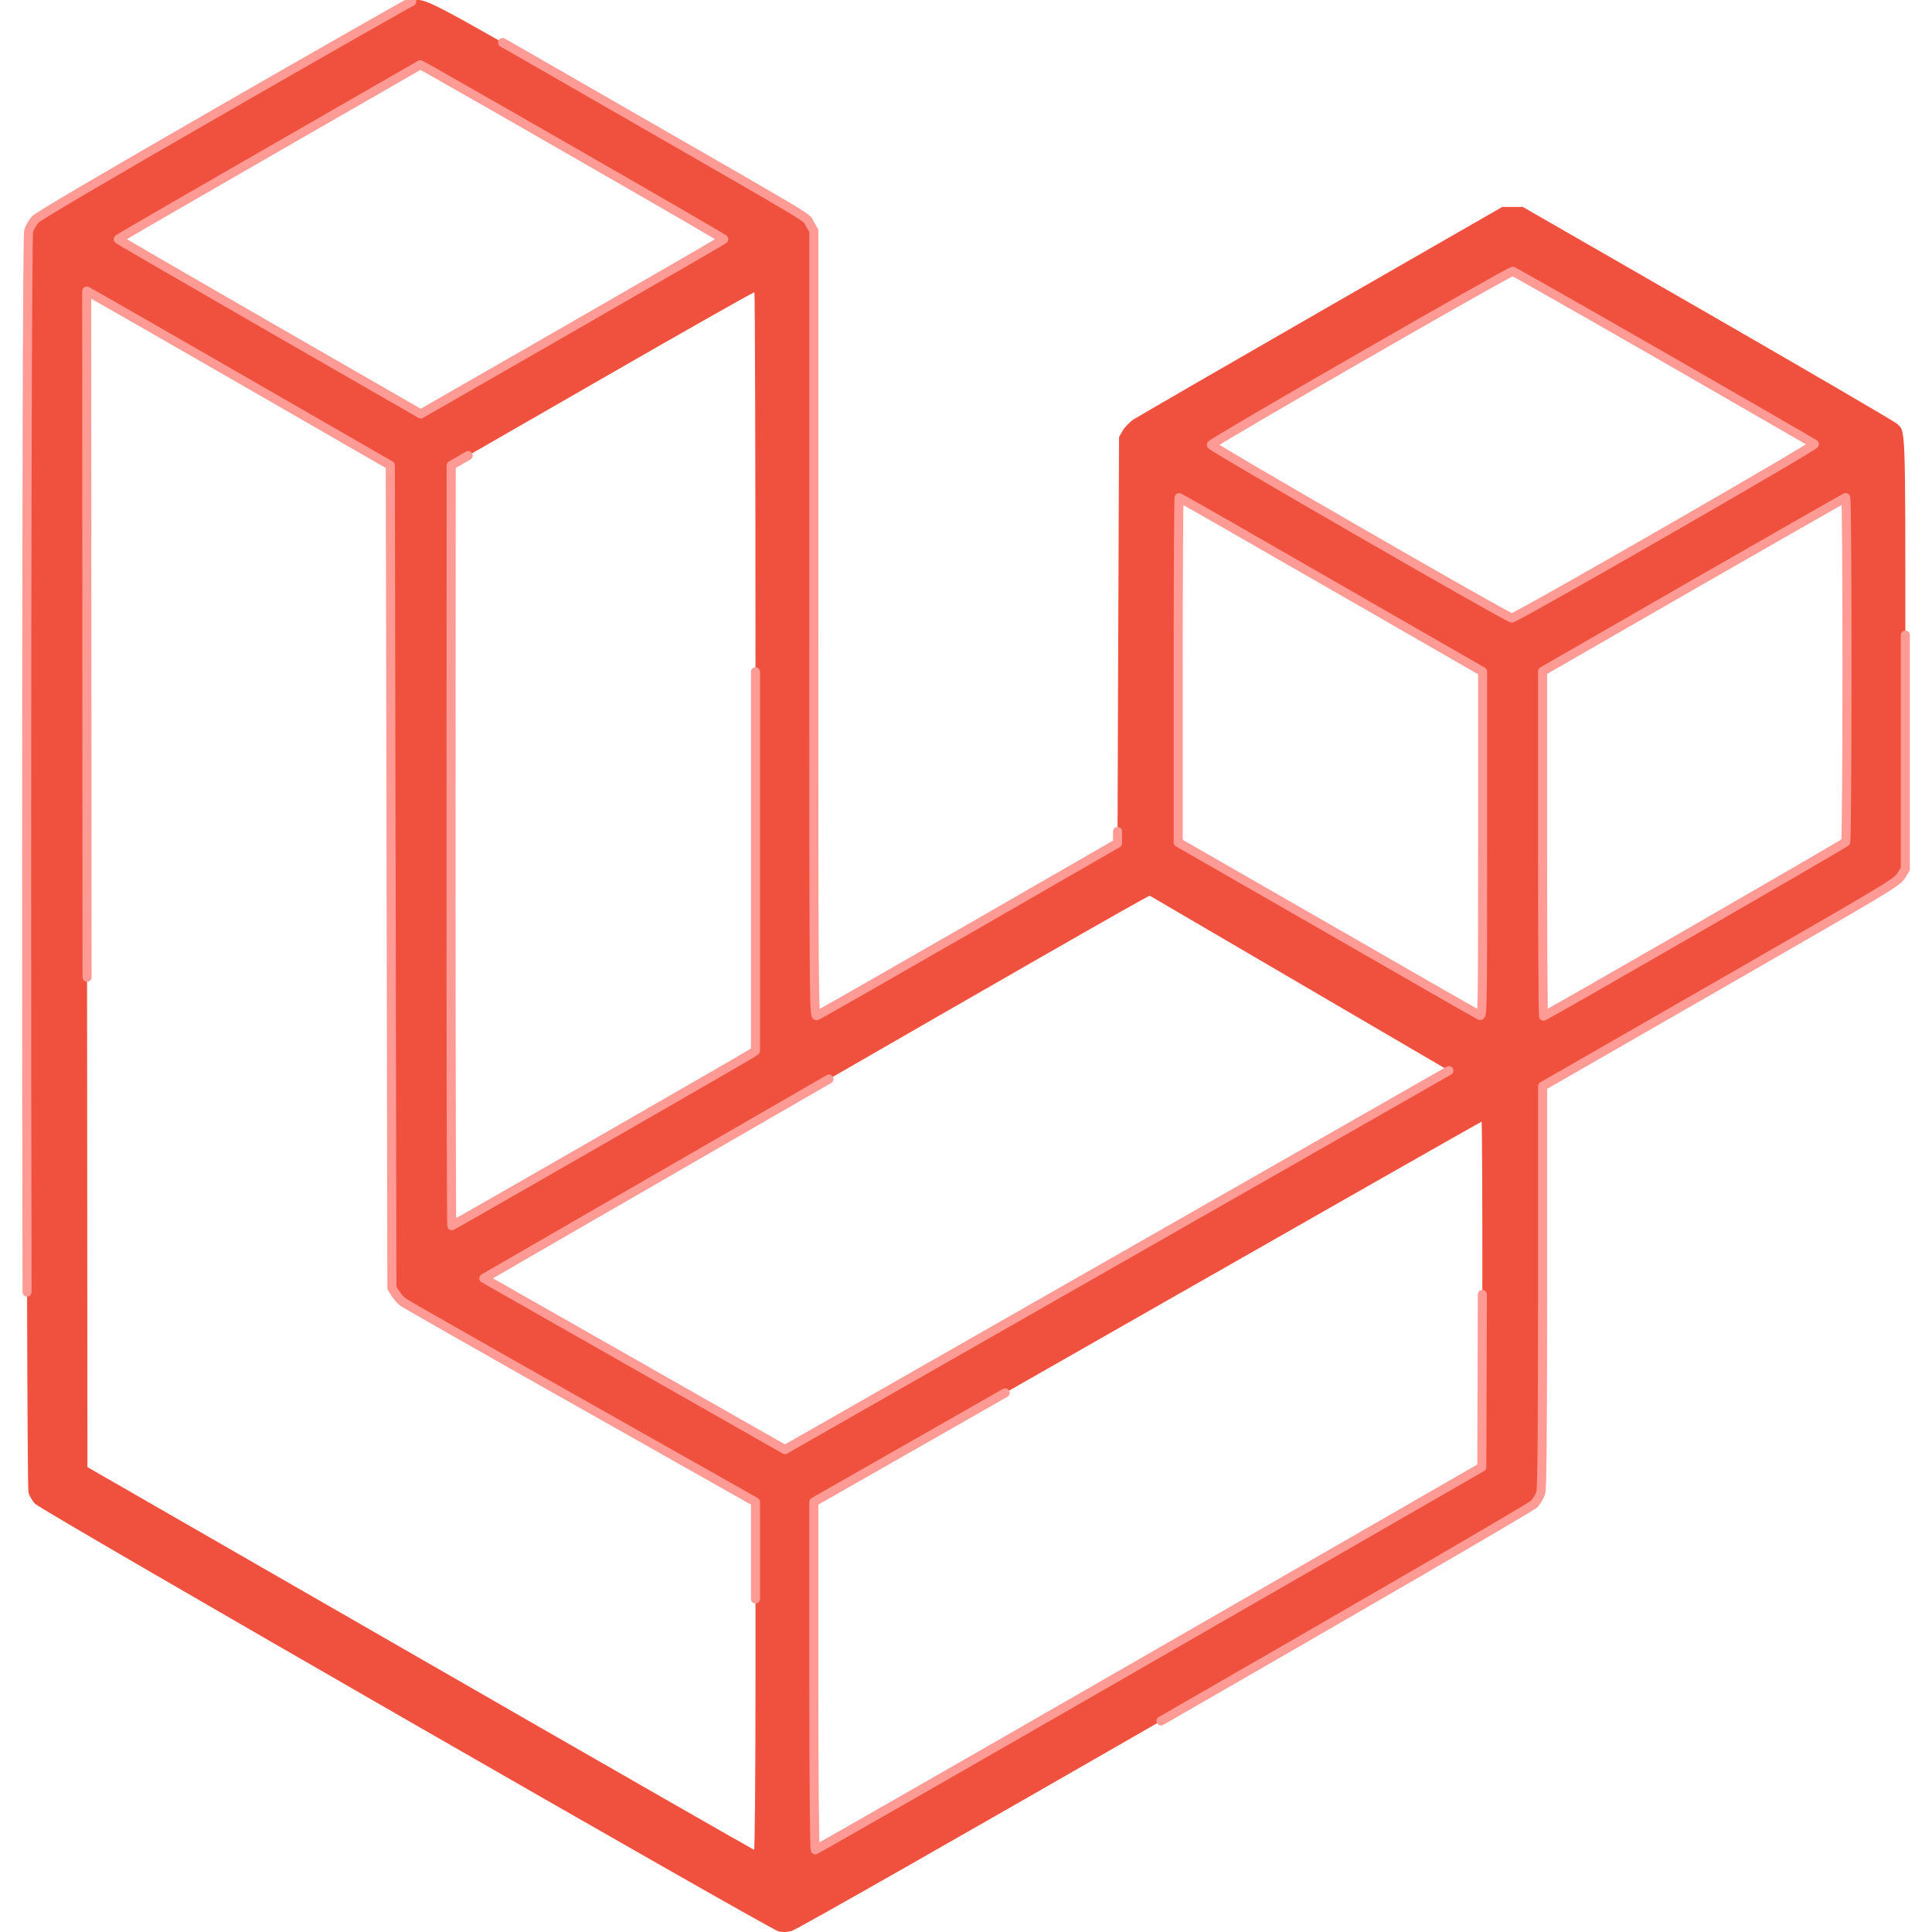
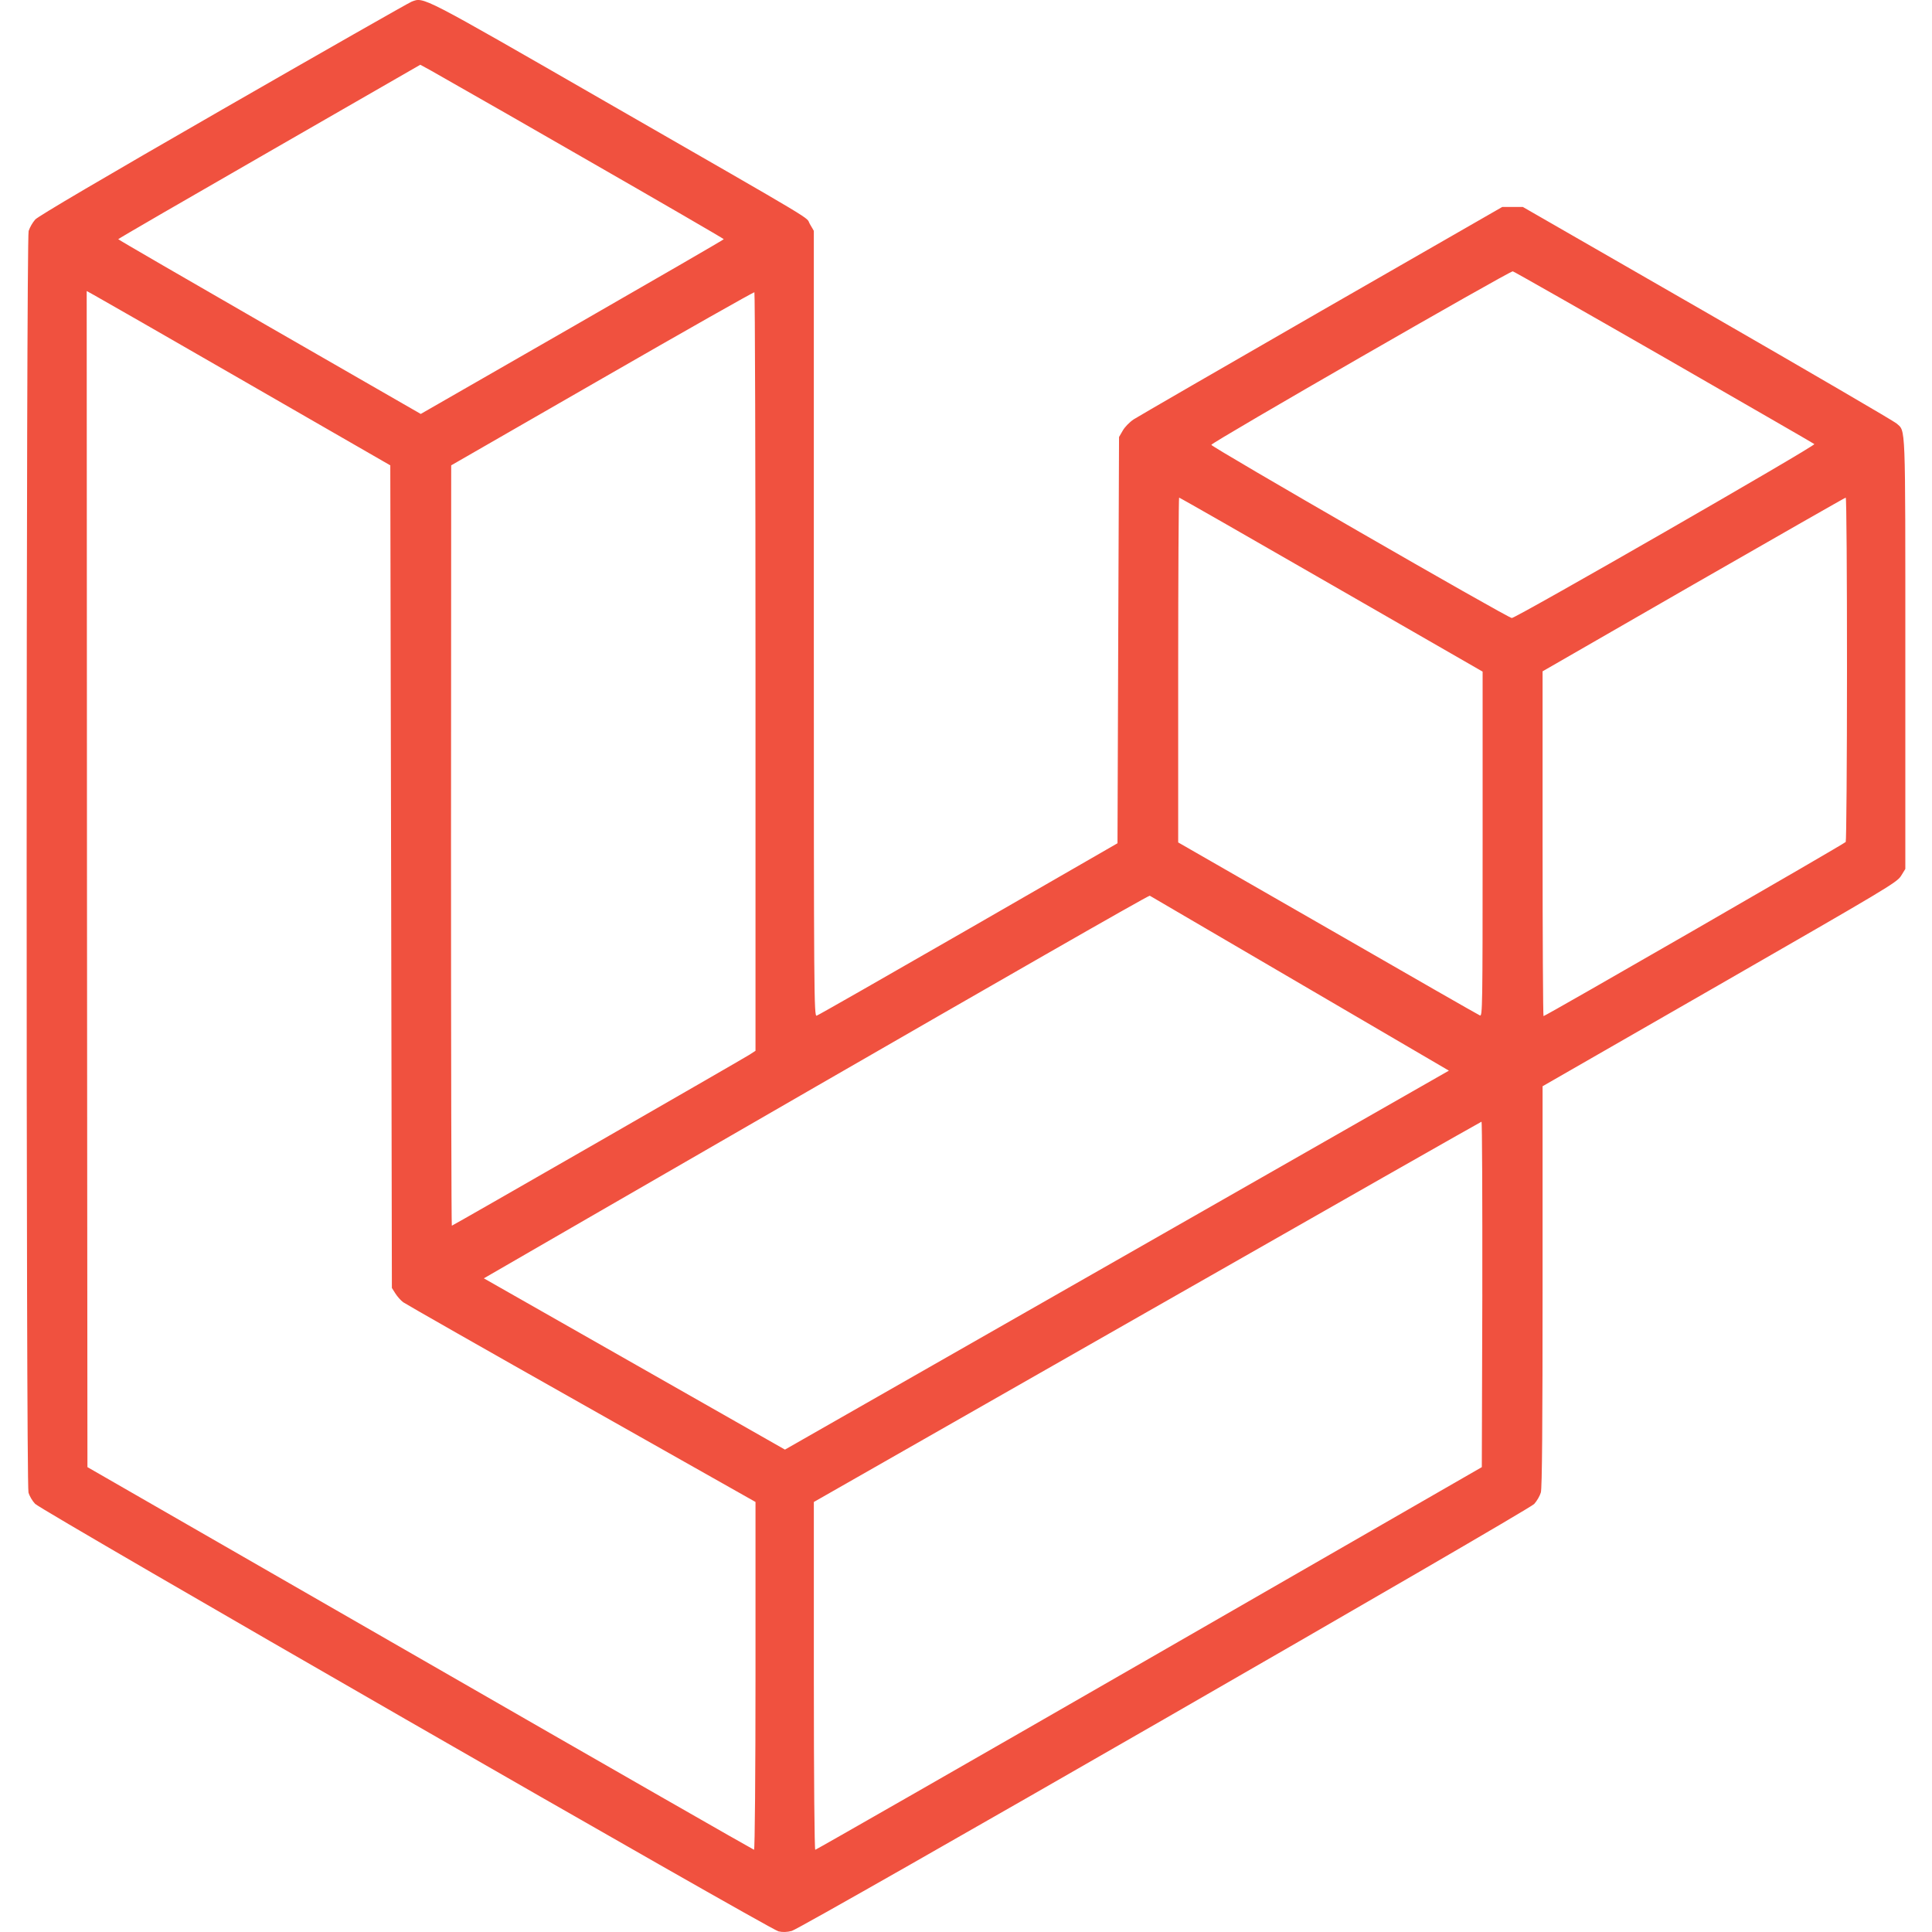
<svg xmlns="http://www.w3.org/2000/svg" viewBox="0 0 24 24" role="img" aria-label="Laravel">
-   <style>@keyframes tss_laravel_al{0%{opacity:0}4%,93%{opacity:1}99%,100%{opacity:0}}.tss_laravel_al{animation:tss_laravel_al 3.6s linear infinite}@keyframes tss_laravel_fl{0%,42%{fill-opacity:.25}58%,100%{fill-opacity:1}}.tss_laravel_fl{animation:tss_laravel_fl 3.6s cubic-bezier(.22,1,.36,1) infinite}@keyframes tss_laravel_tr{0%{stroke-dashoffset:100;stroke-opacity:1}44%{stroke-dashoffset:0;stroke-opacity:1}54%{stroke-opacity:1}64%,100%{stroke-opacity:0}}.tss_laravel_tr{stroke-dasharray:100;animation:tss_laravel_tr 3.6s cubic-bezier(.4,0,.2,1) infinite}@media (prefers-reduced-motion: reduce){.tss_laravel_al,.tss_laravel_fl,.tss_laravel_tr{animation:none!important}.tss_laravel_al{opacity:1!important}.tss_laravel_fl{fill-opacity:1!important}.tss_laravel_tr{stroke-opacity:0!important}}</style>
+   <style>@keyframes tss_laravel_al{0%{opacity:0}5%,94%{opacity:1}99%,100%{opacity:0}}.tss_laravel_al{animation:tss_laravel_al 3.6s linear infinite}@keyframes tss_laravel_mv{0%{transform:rotate(-30deg) scale(0.9)}42%{transform:rotate(6deg) scale(1.05)}56%,100%{transform:rotate(0) scale(1)}}.tss_laravel_mv{transform-box:fill-box;transform-origin:50% 50%;animation:tss_laravel_mv 3.6s cubic-bezier(.22,1,.36,1) infinite}@media (prefers-reduced-motion: reduce){.tss_laravel_al,.tss_laravel_mv{animation:none!important}.tss_laravel_al{opacity:1!important}.tss_laravel_mv{transform:none!important}}</style>
  <g class="tss_laravel_al">
-     <g class="tss_laravel_fl">
+     <g class="tss_laravel_mv">
      <g transform="translate(0 0) scale(0.1875)">
        <path fill="#f0513f" d="M27.271.11c-.2.078-5.82 3.28-12.487 7.112-8.078 4.644-12.227 7.09-12.449 7.32-.19.225-.34.482-.438.76-.167.564-.179 82.985-.01 83.578.061.23.26.568.44.754.436.46 48.664 28.19 49.25 28.324.272.065.577.054.88-.03.658-.165 48.76-27.834 49.188-28.286.175-.195.375-.532.44-.761.084-.273.115-4.58.115-13.655v-13.26l11.726-6.735c11.056-6.357 11.733-6.755 12.017-7.191l.29-.47V43.287c0-15.548.03-14.673-.585-15.235-.165-.146-5.798-3.433-12.53-7.31L100.89 13.71h-1.359l-11.963 6.87c-6.586 3.788-12.184 7.027-12.457 7.203-.272.18-.597.512-.73.753l-.242.417-.054 13.455-.048 13.46-9.879 5.69c-5.434 3.124-9.957 5.71-10.053 5.734-.175.049-.187-1.232-.187-25.966V15.293l-.26-.447c-.326-.545 1.136.324-13.544-8.114C27.803-.348 28.098-.2 27.27.11zm11.317 10.307c5.15 2.955 9.364 5.4 9.364 5.43 0 .031-4.516 2.641-10.035 5.813l-10.041 5.765-10.023-5.764c-5.507-3.173-10.02-5.783-10.02-5.814 0-.03 4.505-2.64 10.013-5.805l9.999-5.752.69.376c3.357 1.907 6.708 3.824 10.053 5.751zm71.668 13.261c5.422 3.122 9.908 5.702 9.95 5.744.114.103-19.774 11.535-20.046 11.523-.272-.008-19.915-11.335-19.907-11.473.01-.157 19.773-11.527 19.973-11.496.091.022 4.607 2.59 10.03 5.702zM16.3 25.328l9.558 5.503.055 27.247.05 27.252.233.368c.122.194.352.459.52.581.158.115 5.477 3.146 11.818 6.724l11.52 6.506v11.527c0 6.326-.043 11.516-.097 11.516-.041 0-10-5.699-22.124-12.676L5.793 97.201l-.03-38.966-.019-38.954.49.271c.283.15 4.807 2.748 10.065 5.775zm33.754 19.18v25.109l-.387.253c-.525.332-19.667 11.335-19.732 11.335-.03 0-.054-11.336-.054-25.193l.012-25.182 10-5.752c5.499-3.165 10.034-5.733 10.088-5.714.039.024.073 11.34.073 25.144zm38.15-5.775 10.023 5.763V55.92c0 10.838-.011 11.42-.176 11.357-.107-.041-4.642-2.64-10.083-5.774l-9.91-5.69v-11.42c0-6.287.032-11.424.062-11.424.043 0 4.577 2.592 10.084 5.764zm34.164 5.587c0 6.254-.042 11.412-.084 11.462-.072.115-19.896 11.538-20.022 11.538-.031 0-.062-5.135-.062-11.423v-11.42l10-5.756c5.507-3.16 10.042-5.752 10.084-5.752.053 0 .084 5.105.084 11.351zM95.993 70.933 52.005 96.04 32.056 84.693S76 59.277 76.176 59.343zm2.215 14.827-.034 11.442-22.028 12.676c-12.12 6.976-22.082 12.675-22.132 12.675-.053 0-.095-4.658-.095-11.516V99.51l22.08-12.592c12.132-6.923 22.101-12.59 22.154-12.602.043 0 .062 5.148.054 11.443z" />
      </g>
    </g>
-     <path class="tss_laravel_tr" pathLength="100" fill="none" stroke="#FF9A94" stroke-width=".6" stroke-linecap="round" stroke-linejoin="round" transform="translate(0 0) scale(0.1875)" d="M27.271.11c-.2.078-5.82 3.28-12.487 7.112-8.078 4.644-12.227 7.09-12.449 7.32-.19.225-.34.482-.438.76-.167.564-.179 82.985-.01 83.578.061.23.26.568.44.754.436.46 48.664 28.19 49.25 28.324.272.065.577.054.88-.03.658-.165 48.76-27.834 49.188-28.286.175-.195.375-.532.44-.761.084-.273.115-4.58.115-13.655v-13.26l11.726-6.735c11.056-6.357 11.733-6.755 12.017-7.191l.29-.47V43.287c0-15.548.03-14.673-.585-15.235-.165-.146-5.798-3.433-12.53-7.31L100.89 13.71h-1.359l-11.963 6.87c-6.586 3.788-12.184 7.027-12.457 7.203-.272.18-.597.512-.73.753l-.242.417-.054 13.455-.048 13.46-9.879 5.69c-5.434 3.124-9.957 5.71-10.053 5.734-.175.049-.187-1.232-.187-25.966V15.293l-.26-.447c-.326-.545 1.136.324-13.544-8.114C27.803-.348 28.098-.2 27.27.11zm11.317 10.307c5.15 2.955 9.364 5.4 9.364 5.43 0 .031-4.516 2.641-10.035 5.813l-10.041 5.765-10.023-5.764c-5.507-3.173-10.02-5.783-10.02-5.814 0-.03 4.505-2.64 10.013-5.805l9.999-5.752.69.376c3.357 1.907 6.708 3.824 10.053 5.751zm71.668 13.261c5.422 3.122 9.908 5.702 9.95 5.744.114.103-19.774 11.535-20.046 11.523-.272-.008-19.915-11.335-19.907-11.473.01-.157 19.773-11.527 19.973-11.496.091.022 4.607 2.59 10.03 5.702zM16.3 25.328l9.558 5.503.055 27.247.05 27.252.233.368c.122.194.352.459.52.581.158.115 5.477 3.146 11.818 6.724l11.52 6.506v11.527c0 6.326-.043 11.516-.097 11.516-.041 0-10-5.699-22.124-12.676L5.793 97.201l-.03-38.966-.019-38.954.49.271c.283.15 4.807 2.748 10.065 5.775zm33.754 19.18v25.109l-.387.253c-.525.332-19.667 11.335-19.732 11.335-.03 0-.054-11.336-.054-25.193l.012-25.182 10-5.752c5.499-3.165 10.034-5.733 10.088-5.714.039.024.073 11.34.073 25.144zm38.15-5.775 10.023 5.763V55.92c0 10.838-.011 11.42-.176 11.357-.107-.041-4.642-2.64-10.083-5.774l-9.91-5.69v-11.42c0-6.287.032-11.424.062-11.424.043 0 4.577 2.592 10.084 5.764zm34.164 5.587c0 6.254-.042 11.412-.084 11.462-.072.115-19.896 11.538-20.022 11.538-.031 0-.062-5.135-.062-11.423v-11.42l10-5.756c5.507-3.16 10.042-5.752 10.084-5.752.053 0 .084 5.105.084 11.351zM95.993 70.933 52.005 96.04 32.056 84.693S76 59.277 76.176 59.343zm2.215 14.827-.034 11.442-22.028 12.676c-12.12 6.976-22.082 12.675-22.132 12.675-.053 0-.095-4.658-.095-11.516V99.51l22.08-12.592c12.132-6.923 22.101-12.59 22.154-12.602.043 0 .062 5.148.054 11.443z" />
  </g>
</svg>
